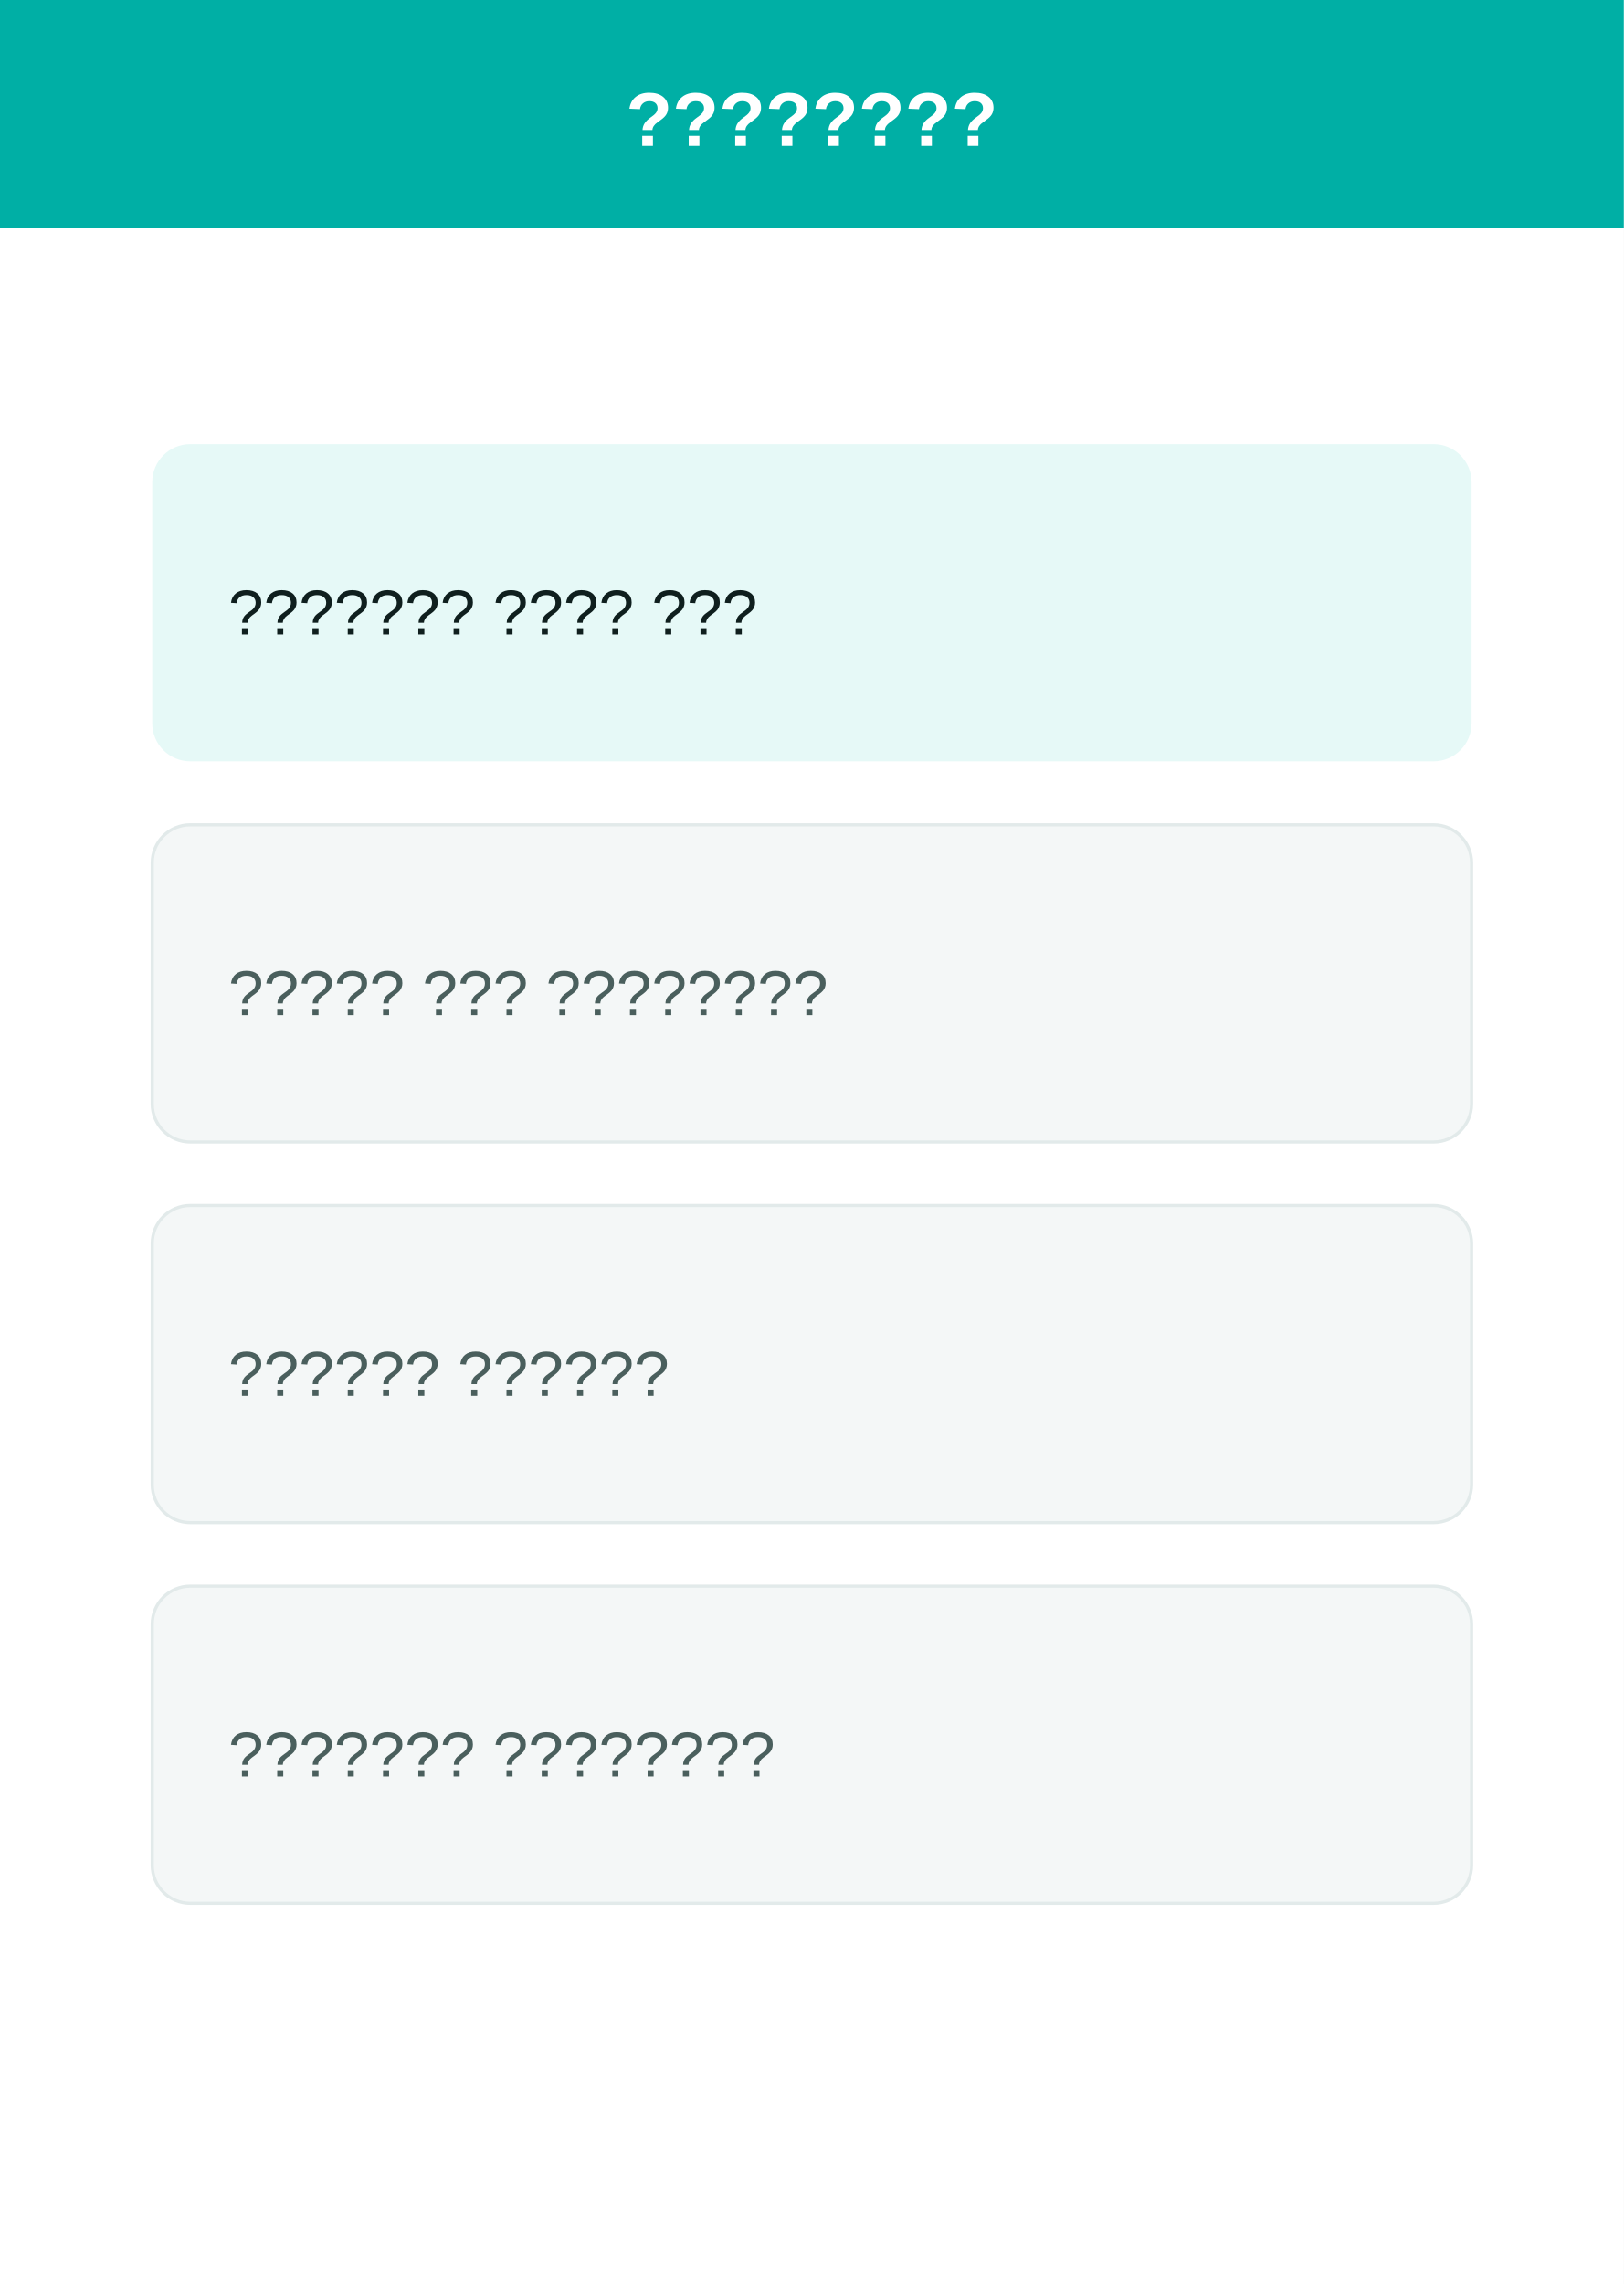
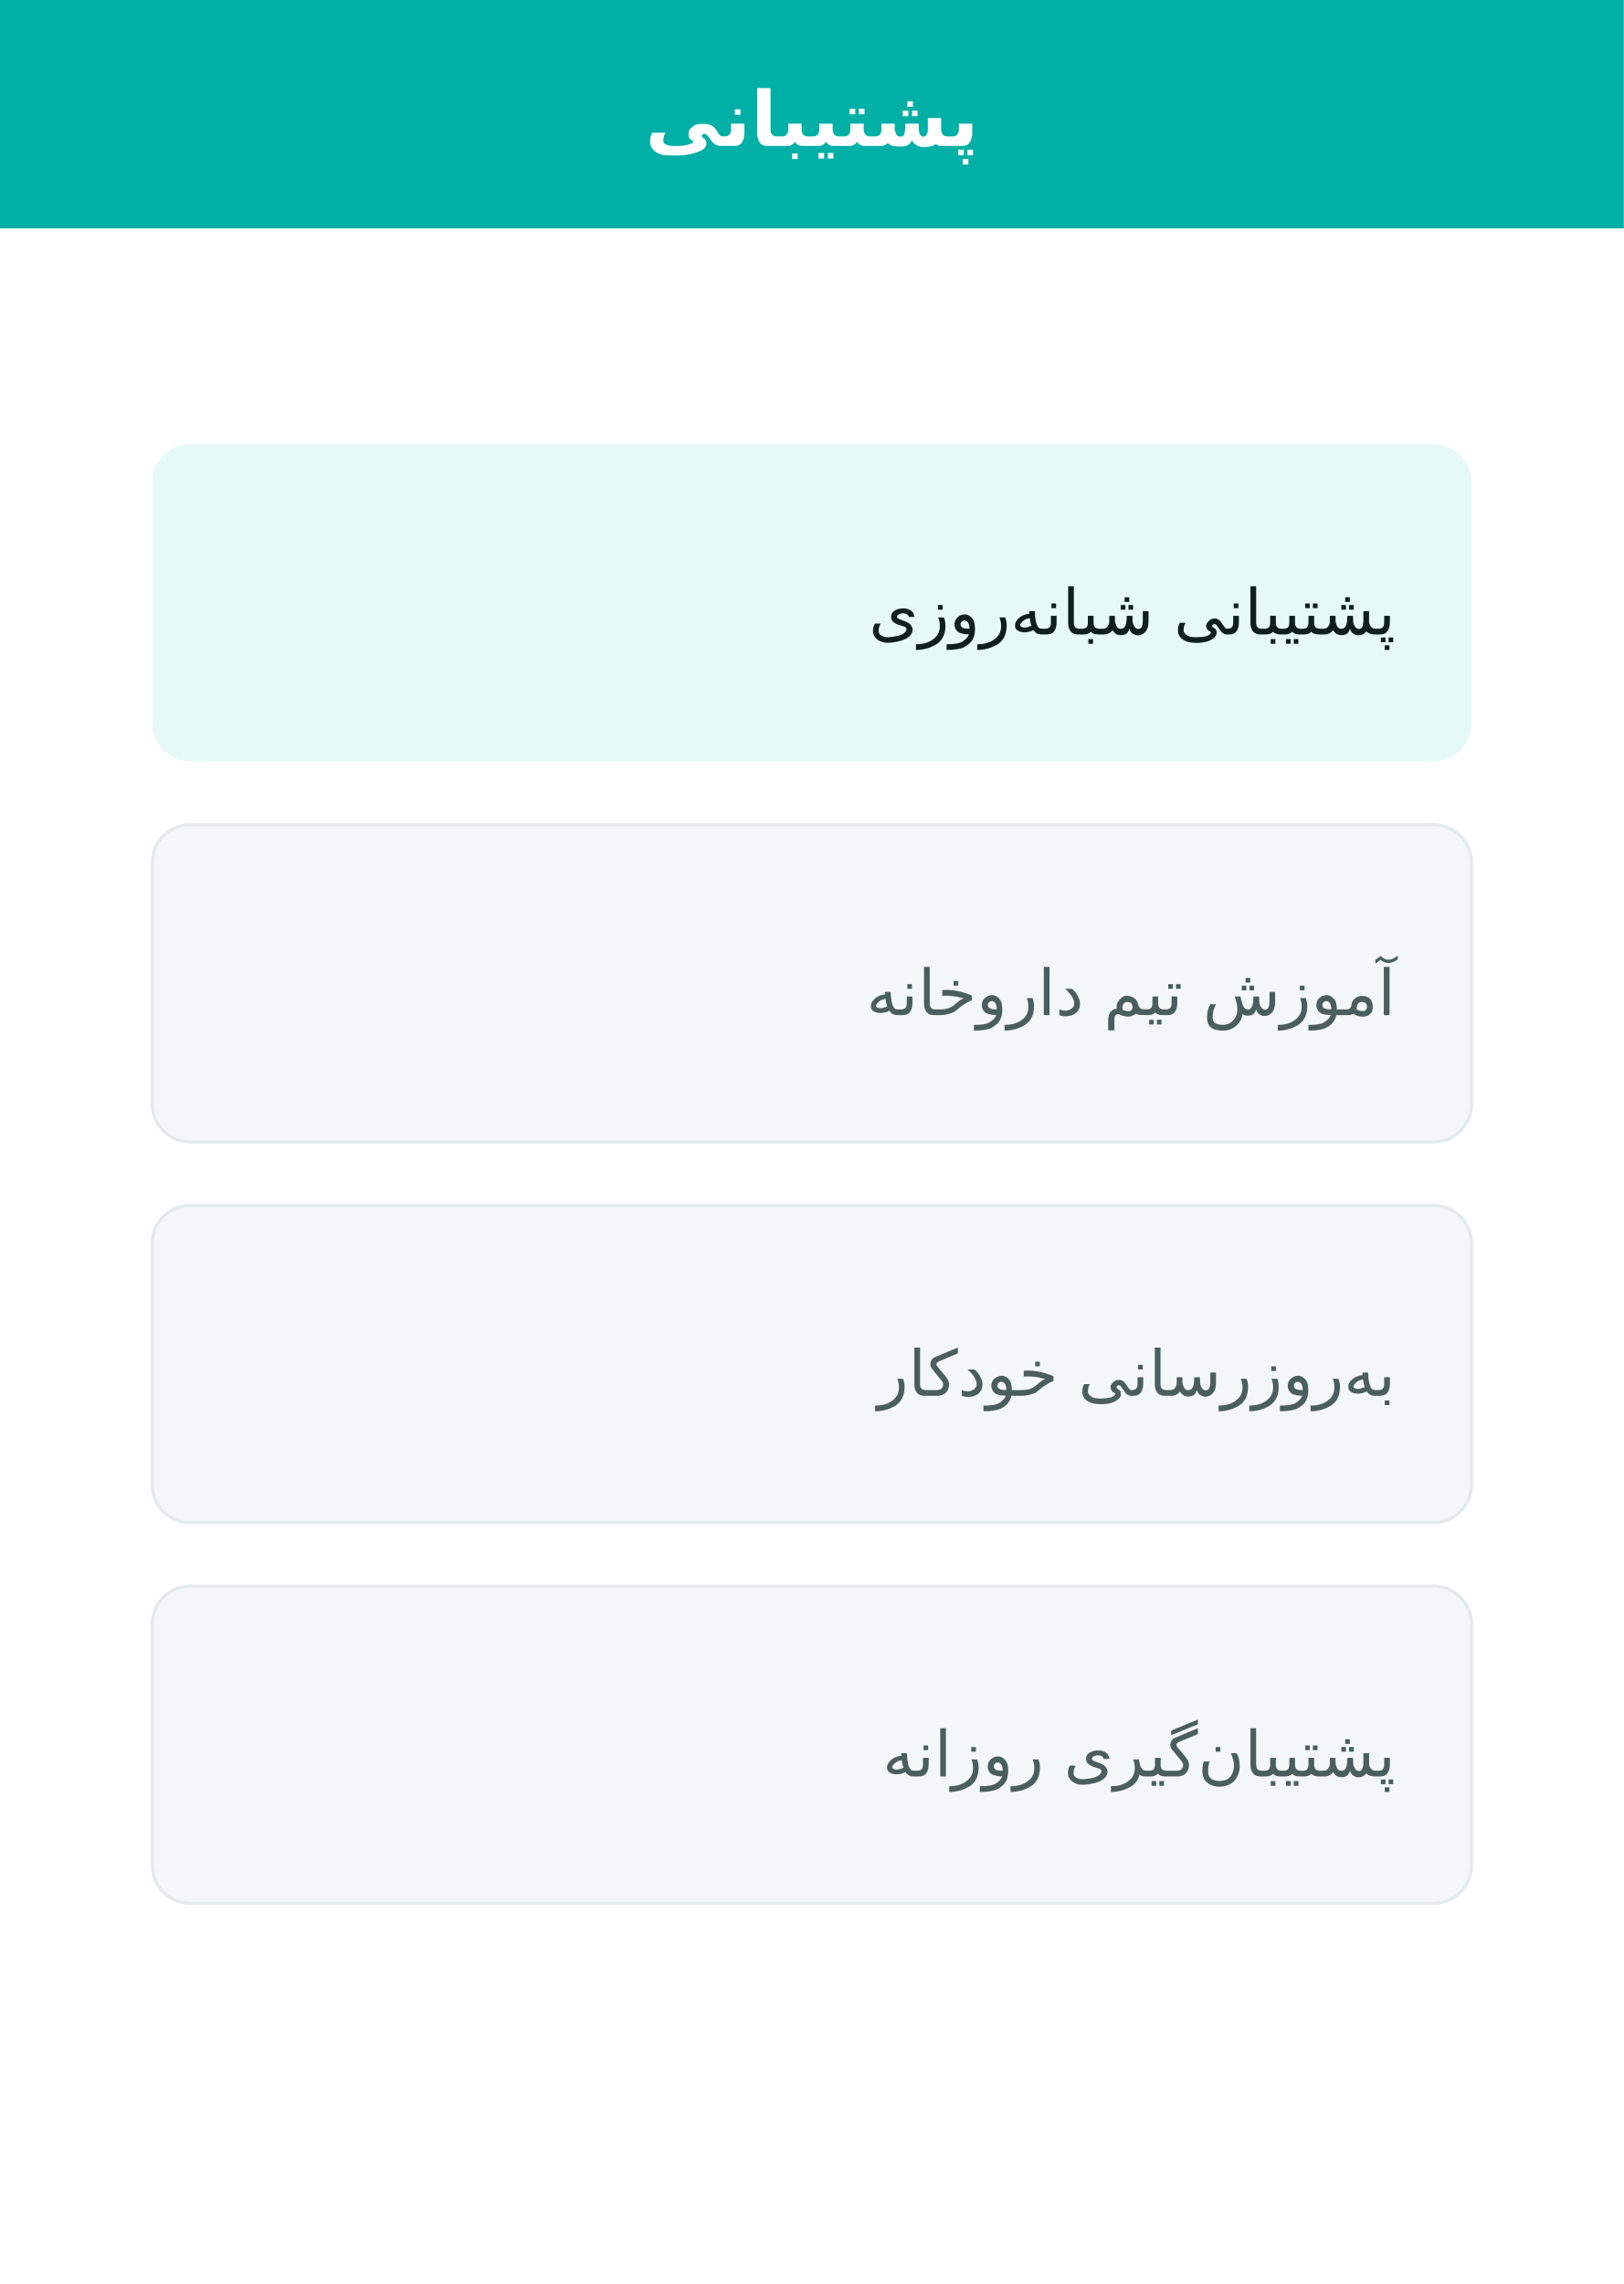
<svg xmlns="http://www.w3.org/2000/svg" viewBox="0 0 512 720" width="512" height="720">
  <rect width="512" height="720" fill="#ffffff" />
  <rect width="512" height="72" fill="#00afa5" />
-   <text x="256" y="46" text-anchor="middle" font-family="Tahoma, Arial, sans-serif" font-size="24" font-weight="700" fill="#ffffff">????????</text>
+   <text x="256" y="46" text-anchor="middle" direction="rtl" font-family="Tahoma, Arial, sans-serif" font-size="24" font-weight="700" fill="#ffffff">پشتیبانی</text>
  <rect x="48" y="140" width="416" height="100" rx="12" fill="#e6f9f7" />
  <rect x="48" y="260" width="416" height="100" rx="12" fill="#f4f7f7" stroke="#e2eaea" />
  <rect x="48" y="380" width="416" height="100" rx="12" fill="#f4f7f7" stroke="#e2eaea" />
  <rect x="48" y="500" width="416" height="100" rx="12" fill="#f4f7f7" stroke="#e2eaea" />
-   <text x="72" y="200" font-family="Tahoma, Arial, sans-serif" font-size="20" fill="#0f1f1e">??????? ???? ???</text>
-   <text x="72" y="320" font-family="Tahoma, Arial, sans-serif" font-size="20" fill="#4a5f5d">????? ??? ????????</text>
-   <text x="72" y="440" font-family="Tahoma, Arial, sans-serif" font-size="20" fill="#4a5f5d">?????? ??????</text>
-   <text x="72" y="560" font-family="Tahoma, Arial, sans-serif" font-size="20" fill="#4a5f5d">??????? ????????</text>
+   <text x="440" y="200" text-anchor="start" direction="rtl" font-family="Tahoma, Arial, sans-serif" font-size="20" font-weight="400" fill="#0f1f1e">پشتیبانی شبانه‌روزی</text>
+   <text x="440" y="320" text-anchor="start" direction="rtl" font-family="Tahoma, Arial, sans-serif" font-size="20" font-weight="400" fill="#4a5f5d">آموزش تیم داروخانه</text>
+   <text x="440" y="440" text-anchor="start" direction="rtl" font-family="Tahoma, Arial, sans-serif" font-size="20" font-weight="400" fill="#4a5f5d">به‌روزرسانی خودکار</text>
+   <text x="440" y="560" text-anchor="start" direction="rtl" font-family="Tahoma, Arial, sans-serif" font-size="20" font-weight="400" fill="#4a5f5d">پشتیبان‌گیری روزانه</text>
</svg>
